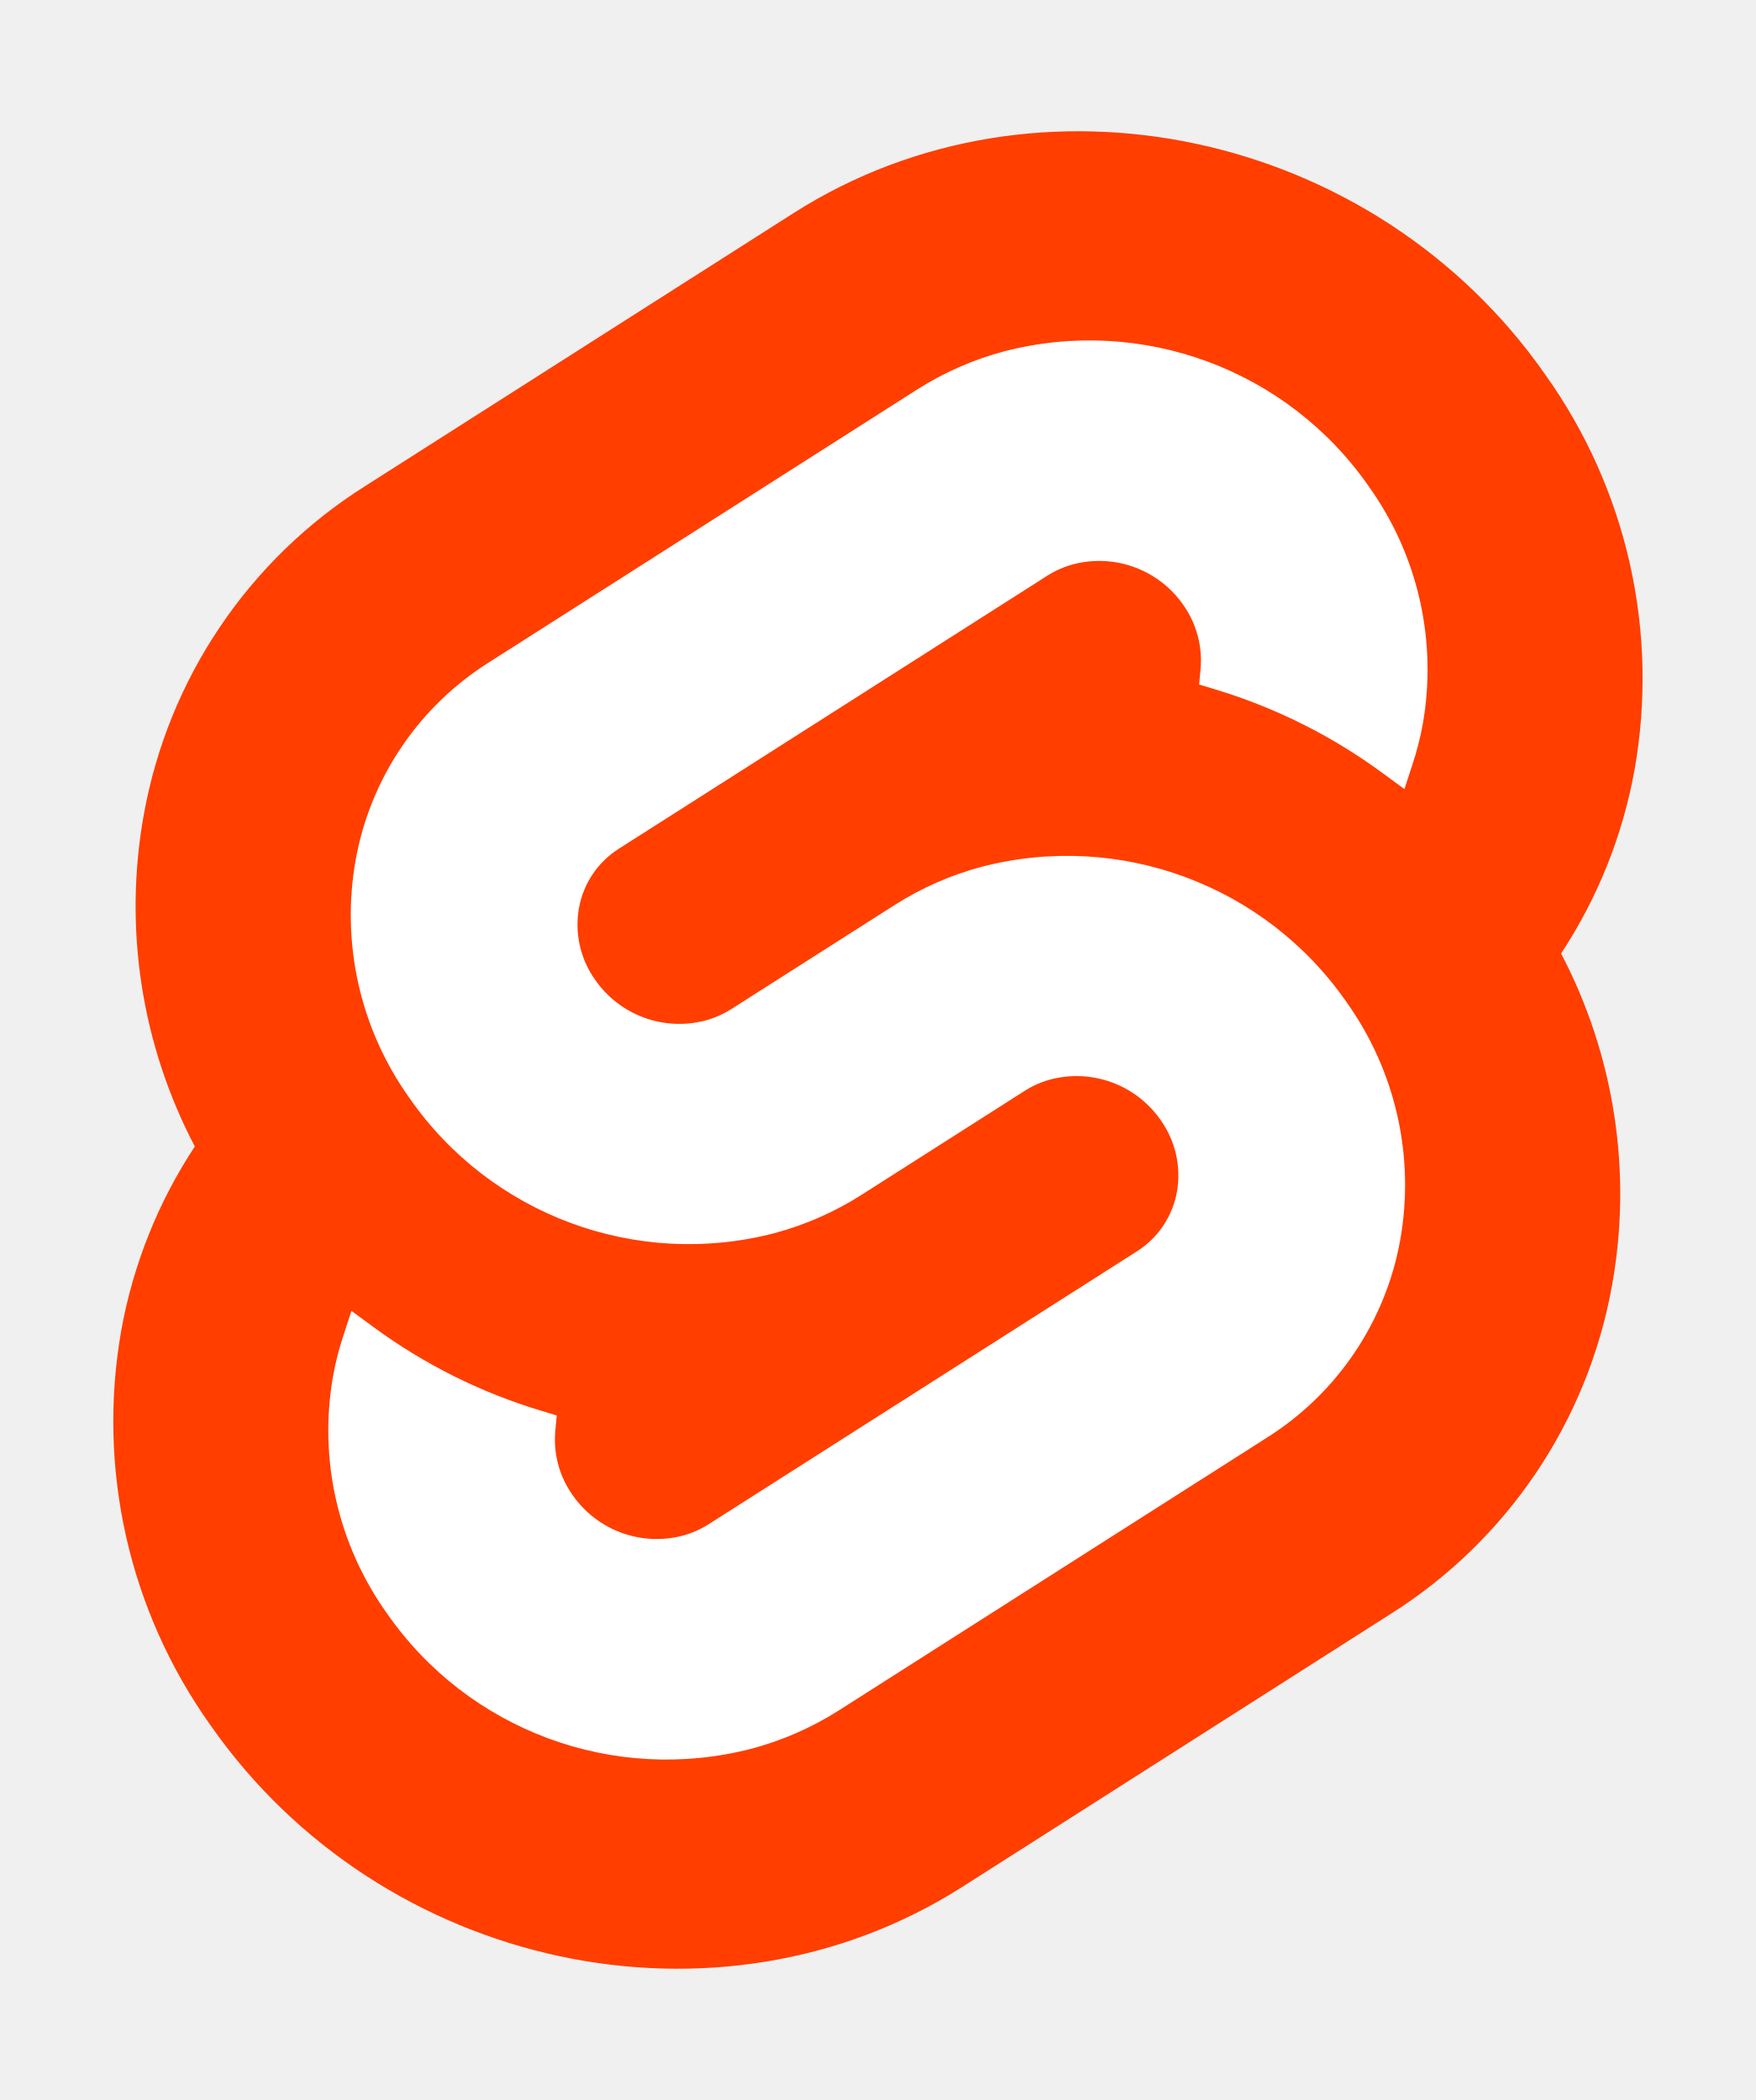
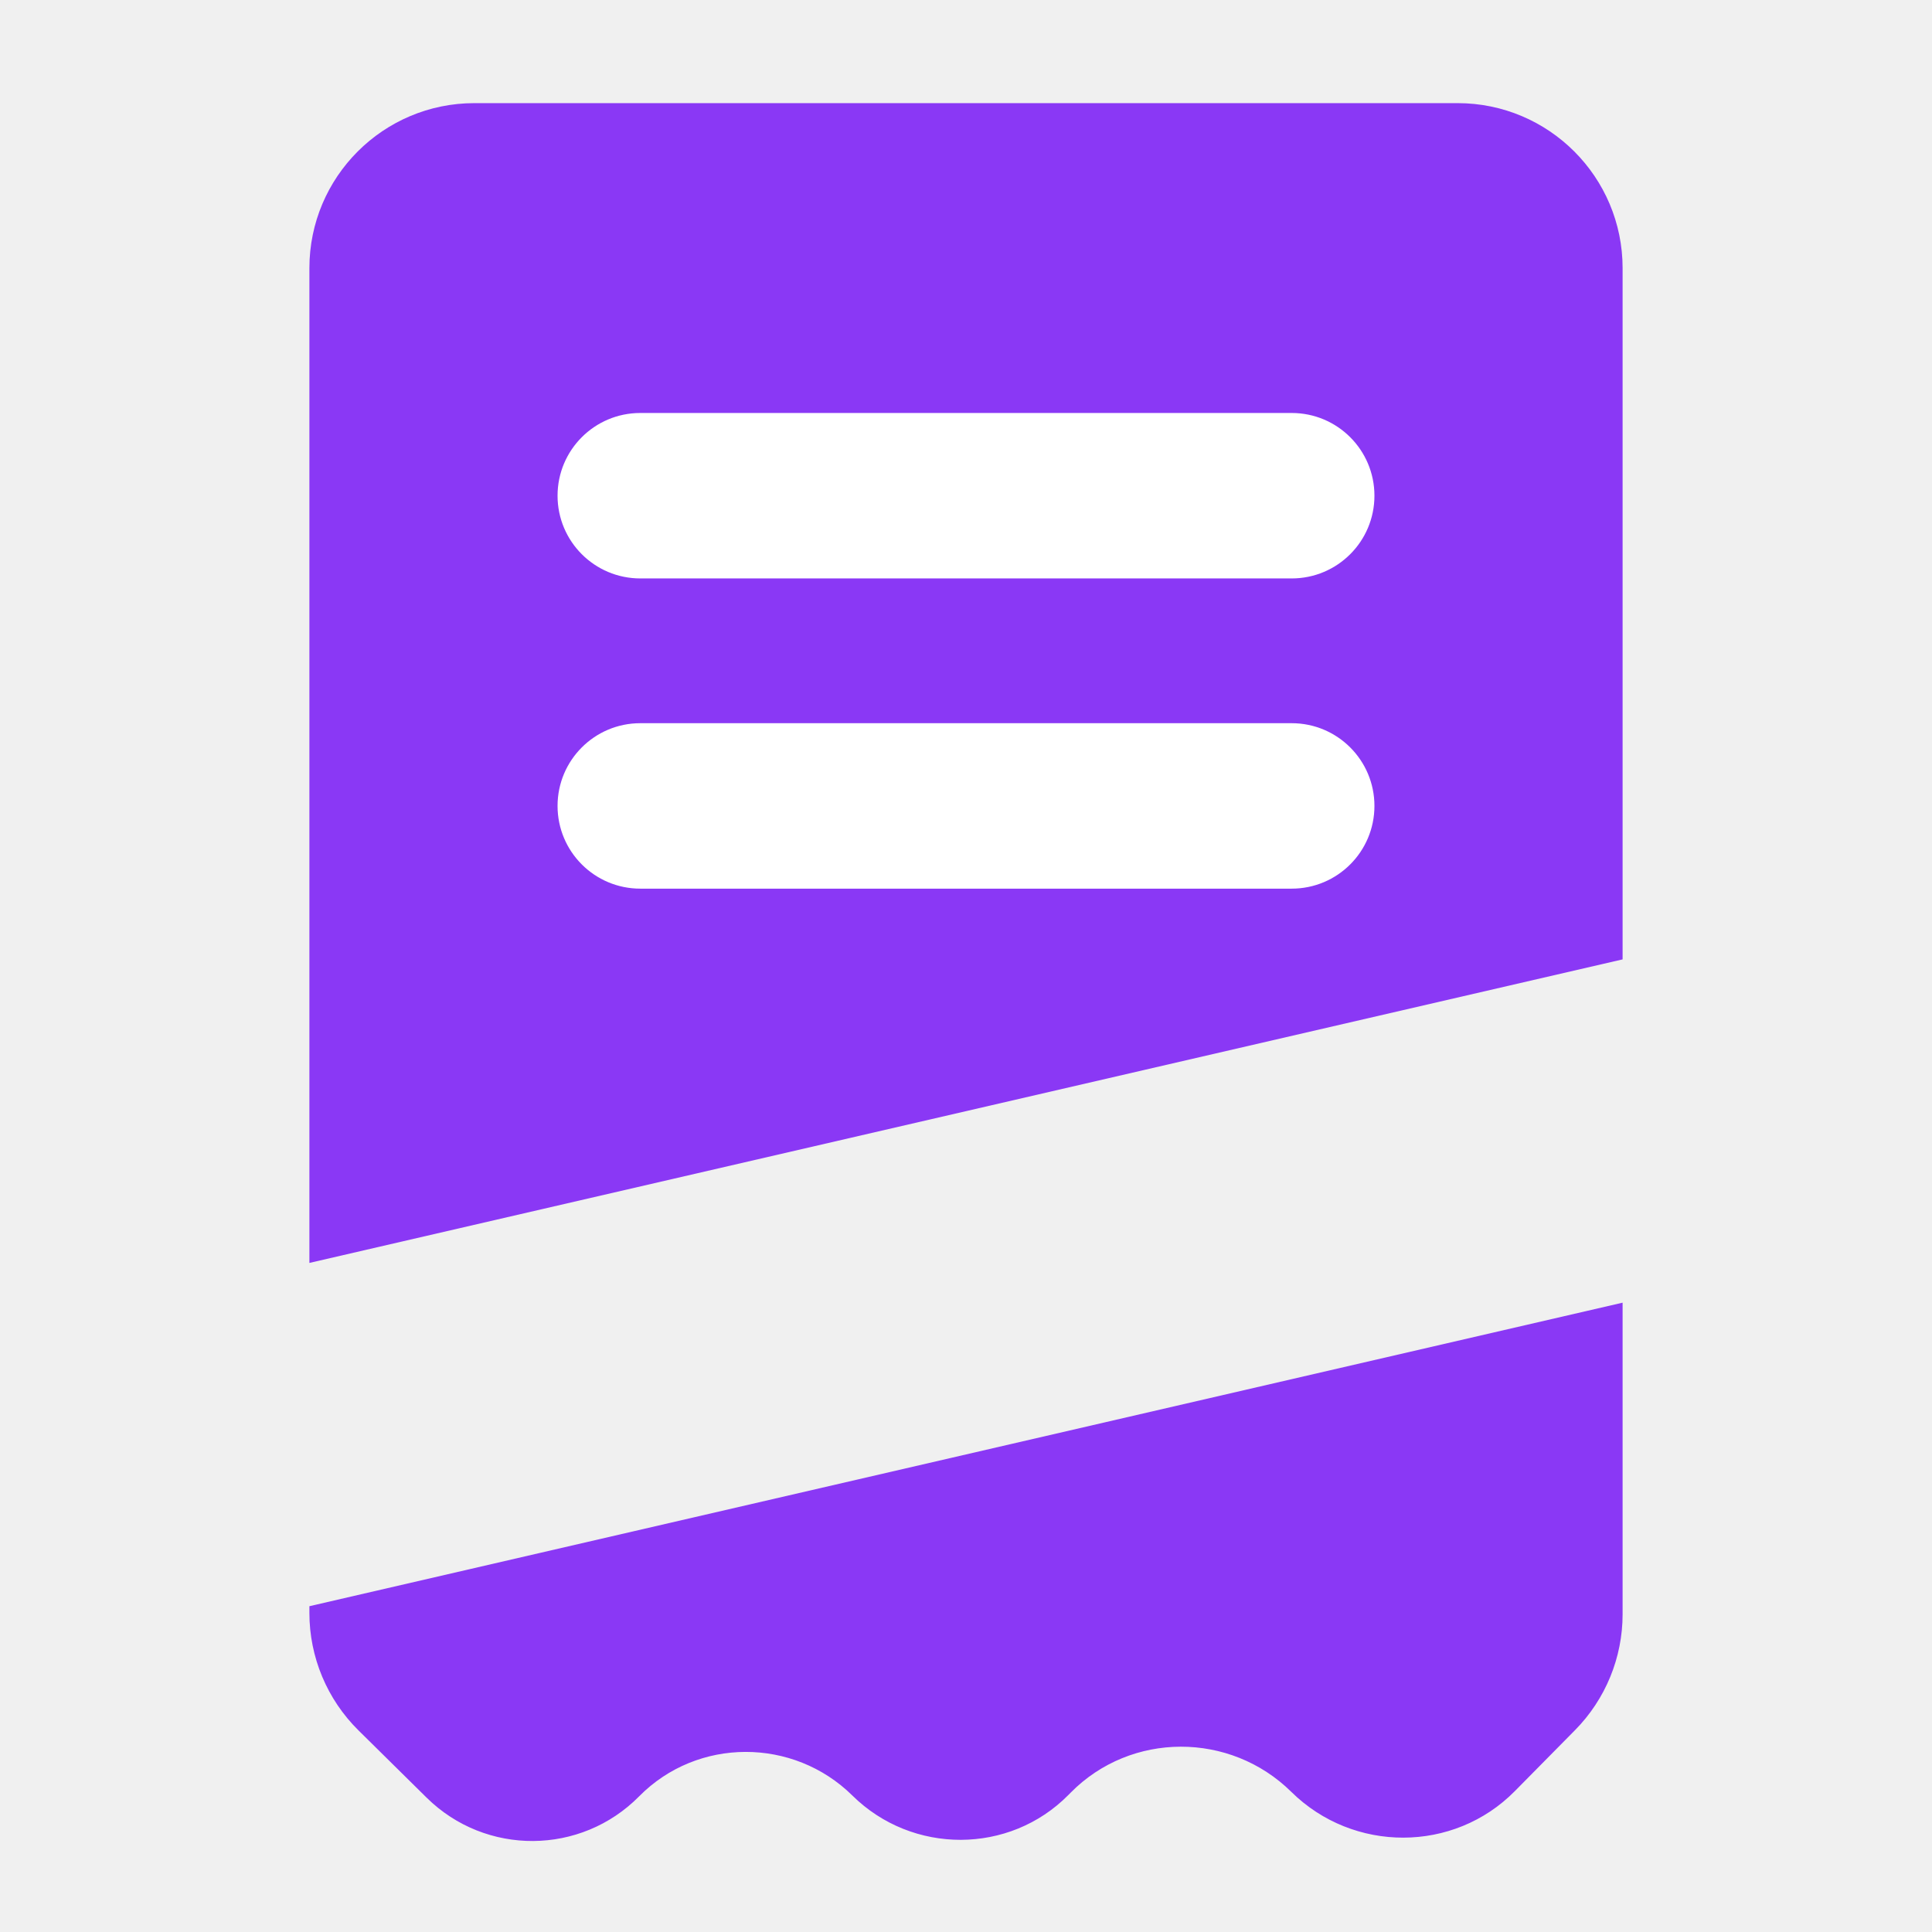
- <svg xmlns="http://www.w3.org/2000/svg" width="107" height="128" viewBox="0 0 107 128">
-   <path d="M94.157 22.819c-10.4-14.885-30.94-19.297-45.792-9.835L22.282 29.608A29.92 29.92 0 0 0 8.764 49.65a31.5 31.5 0 0 0 3.108 20.231 30 30 0 0 0-4.477 11.183 31.9 31.9 0 0 0 5.448 24.116c10.402 14.887 30.942 19.297 45.791 9.835l26.083-16.624A29.92 29.92 0 0 0 98.235 78.35a31.53 31.53 0 0 0-3.105-20.232 30 30 0 0 0 4.474-11.182 31.88 31.88 0 0 0-5.447-24.116" style="fill:#ff3e00" />
-   <path d="M45.817 106.582a20.72 20.72 0 0 1-22.237-8.243 19.17 19.17 0 0 1-3.277-14.503 18 18 0 0 1 .624-2.435l.49-1.498 1.337.981a33.6 33.6 0 0 0 10.203 5.098l.97.294-.09.968a5.85 5.85 0 0 0 1.052 3.878 6.24 6.24 0 0 0 6.695 2.485 5.8 5.8 0 0 0 1.603-.704L69.27 76.28a5.43 5.43 0 0 0 2.45-3.631 5.8 5.8 0 0 0-.987-4.371 6.24 6.24 0 0 0-6.698-2.487 5.7 5.7 0 0 0-1.6.704l-9.953 6.345a19 19 0 0 1-5.296 2.326 20.72 20.72 0 0 1-22.237-8.243 19.17 19.17 0 0 1-3.277-14.502 17.99 17.99 0 0 1 8.13-12.052l26.081-16.623a19 19 0 0 1 5.3-2.329 20.72 20.72 0 0 1 22.237 8.243 19.17 19.17 0 0 1 3.277 14.503 18 18 0 0 1-.624 2.435l-.49 1.498-1.337-.98a33.6 33.6 0 0 0-10.203-5.1l-.97-.294.09-.968a5.86 5.86 0 0 0-1.052-3.878 6.24 6.24 0 0 0-6.696-2.485 5.8 5.8 0 0 0-1.602.704L37.73 51.72a5.42 5.42 0 0 0-2.449 3.63 5.79 5.79 0 0 0 .986 4.372 6.24 6.24 0 0 0 6.698 2.486 5.8 5.8 0 0 0 1.602-.704l9.952-6.342a19 19 0 0 1 5.295-2.328 20.72 20.72 0 0 1 22.237 8.242 19.17 19.17 0 0 1 3.277 14.503 18 18 0 0 1-8.13 12.053l-26.081 16.622a19 19 0 0 1-5.3 2.328" style="fill:#fff" />
+ <svg xmlns="http://www.w3.org/2000/svg" width="281" height="281" viewBox="0 0 281 281" fill="none">
+   <path d="M236 234.78C236 241.091 233.515 247.147 229.082 251.639L220.322 260.514C211.434 269.519 196.822 269.509 187.817 260.62C178.929 251.846 164.506 251.835 155.732 260.725L155.404 261.057C146.812 269.762 132.686 269.752 123.981 261.159C115.389 252.678 101.447 252.668 92.967 261.261C84.486 269.854 70.645 269.944 62.053 261.463L52.14 251.677C47.572 247.167 45 241.016 45 234.597V233.615L236 189.467V234.78ZM212 15C225.255 15 236 25.745 236 39V139.537L45 183.686V39C45 25.745 55.745 15 69 15H212Z" fill="#8A38F5" />
+   <rect x="81.094" y="105.186" width="118.811" height="24.063" rx="12.031" fill="white" />
+   <rect x="81.094" y="60.067" width="118.811" height="24.063" rx="12.031" fill="white" />
</svg>
